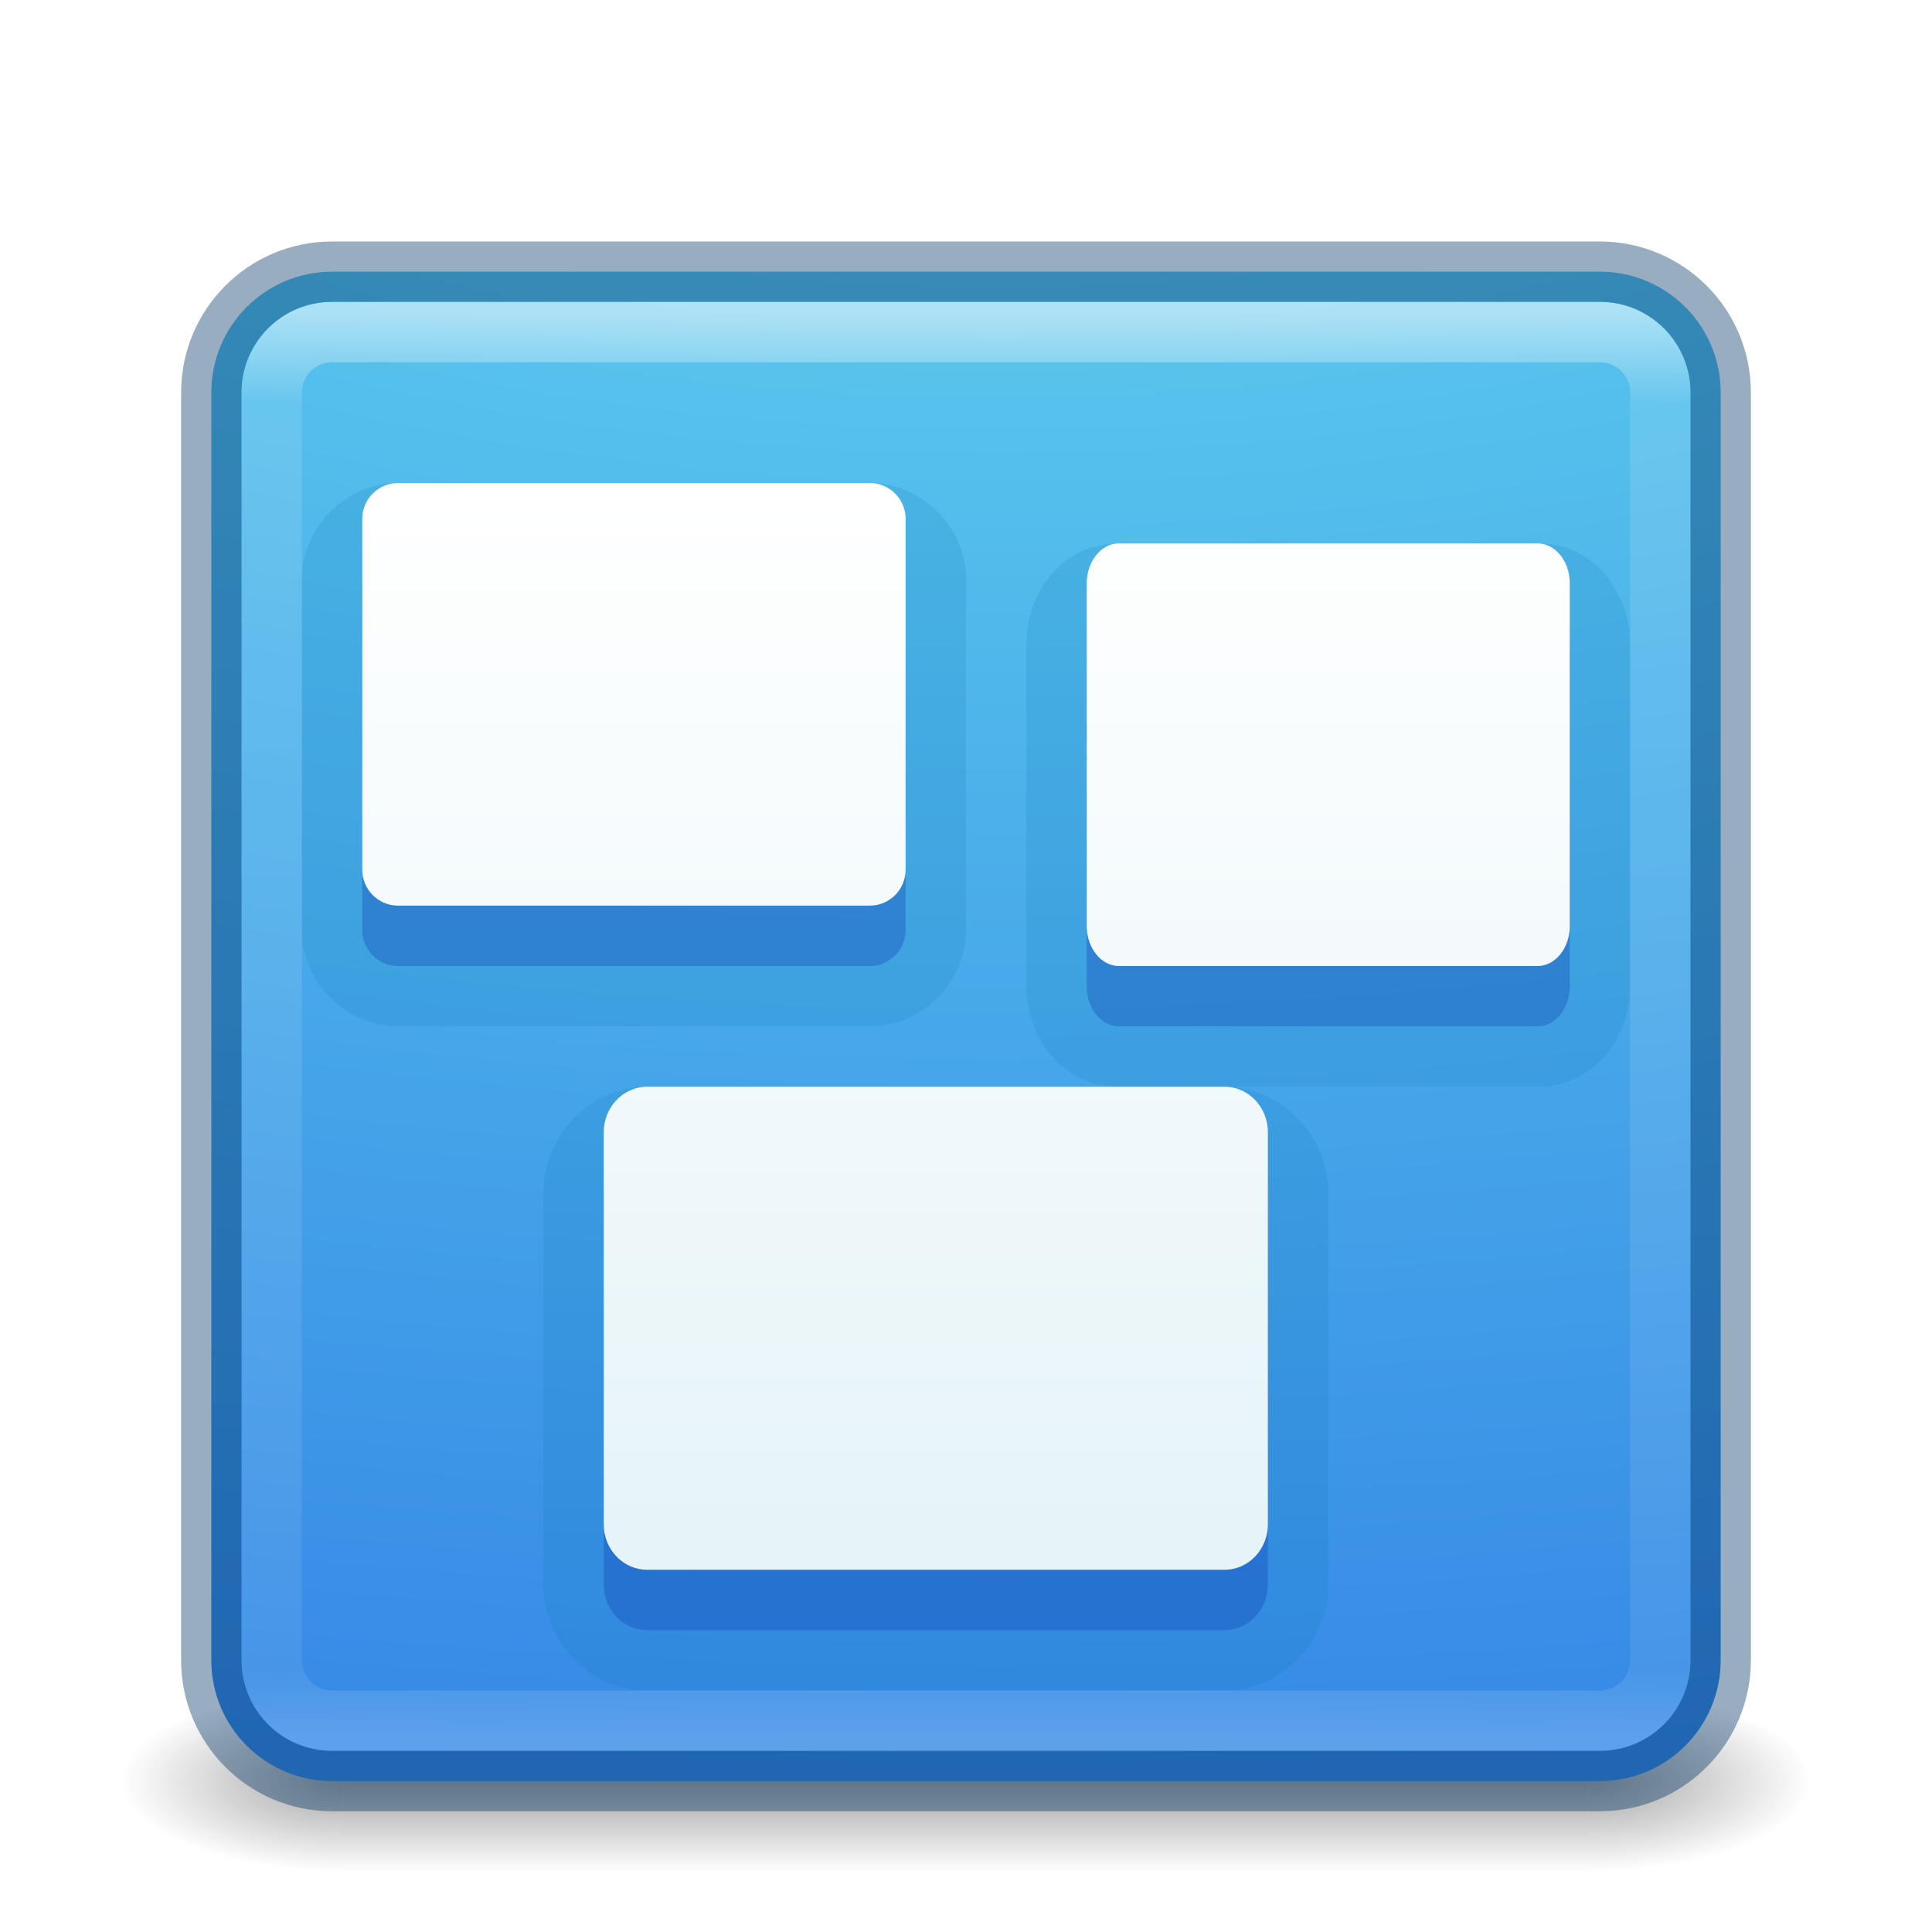
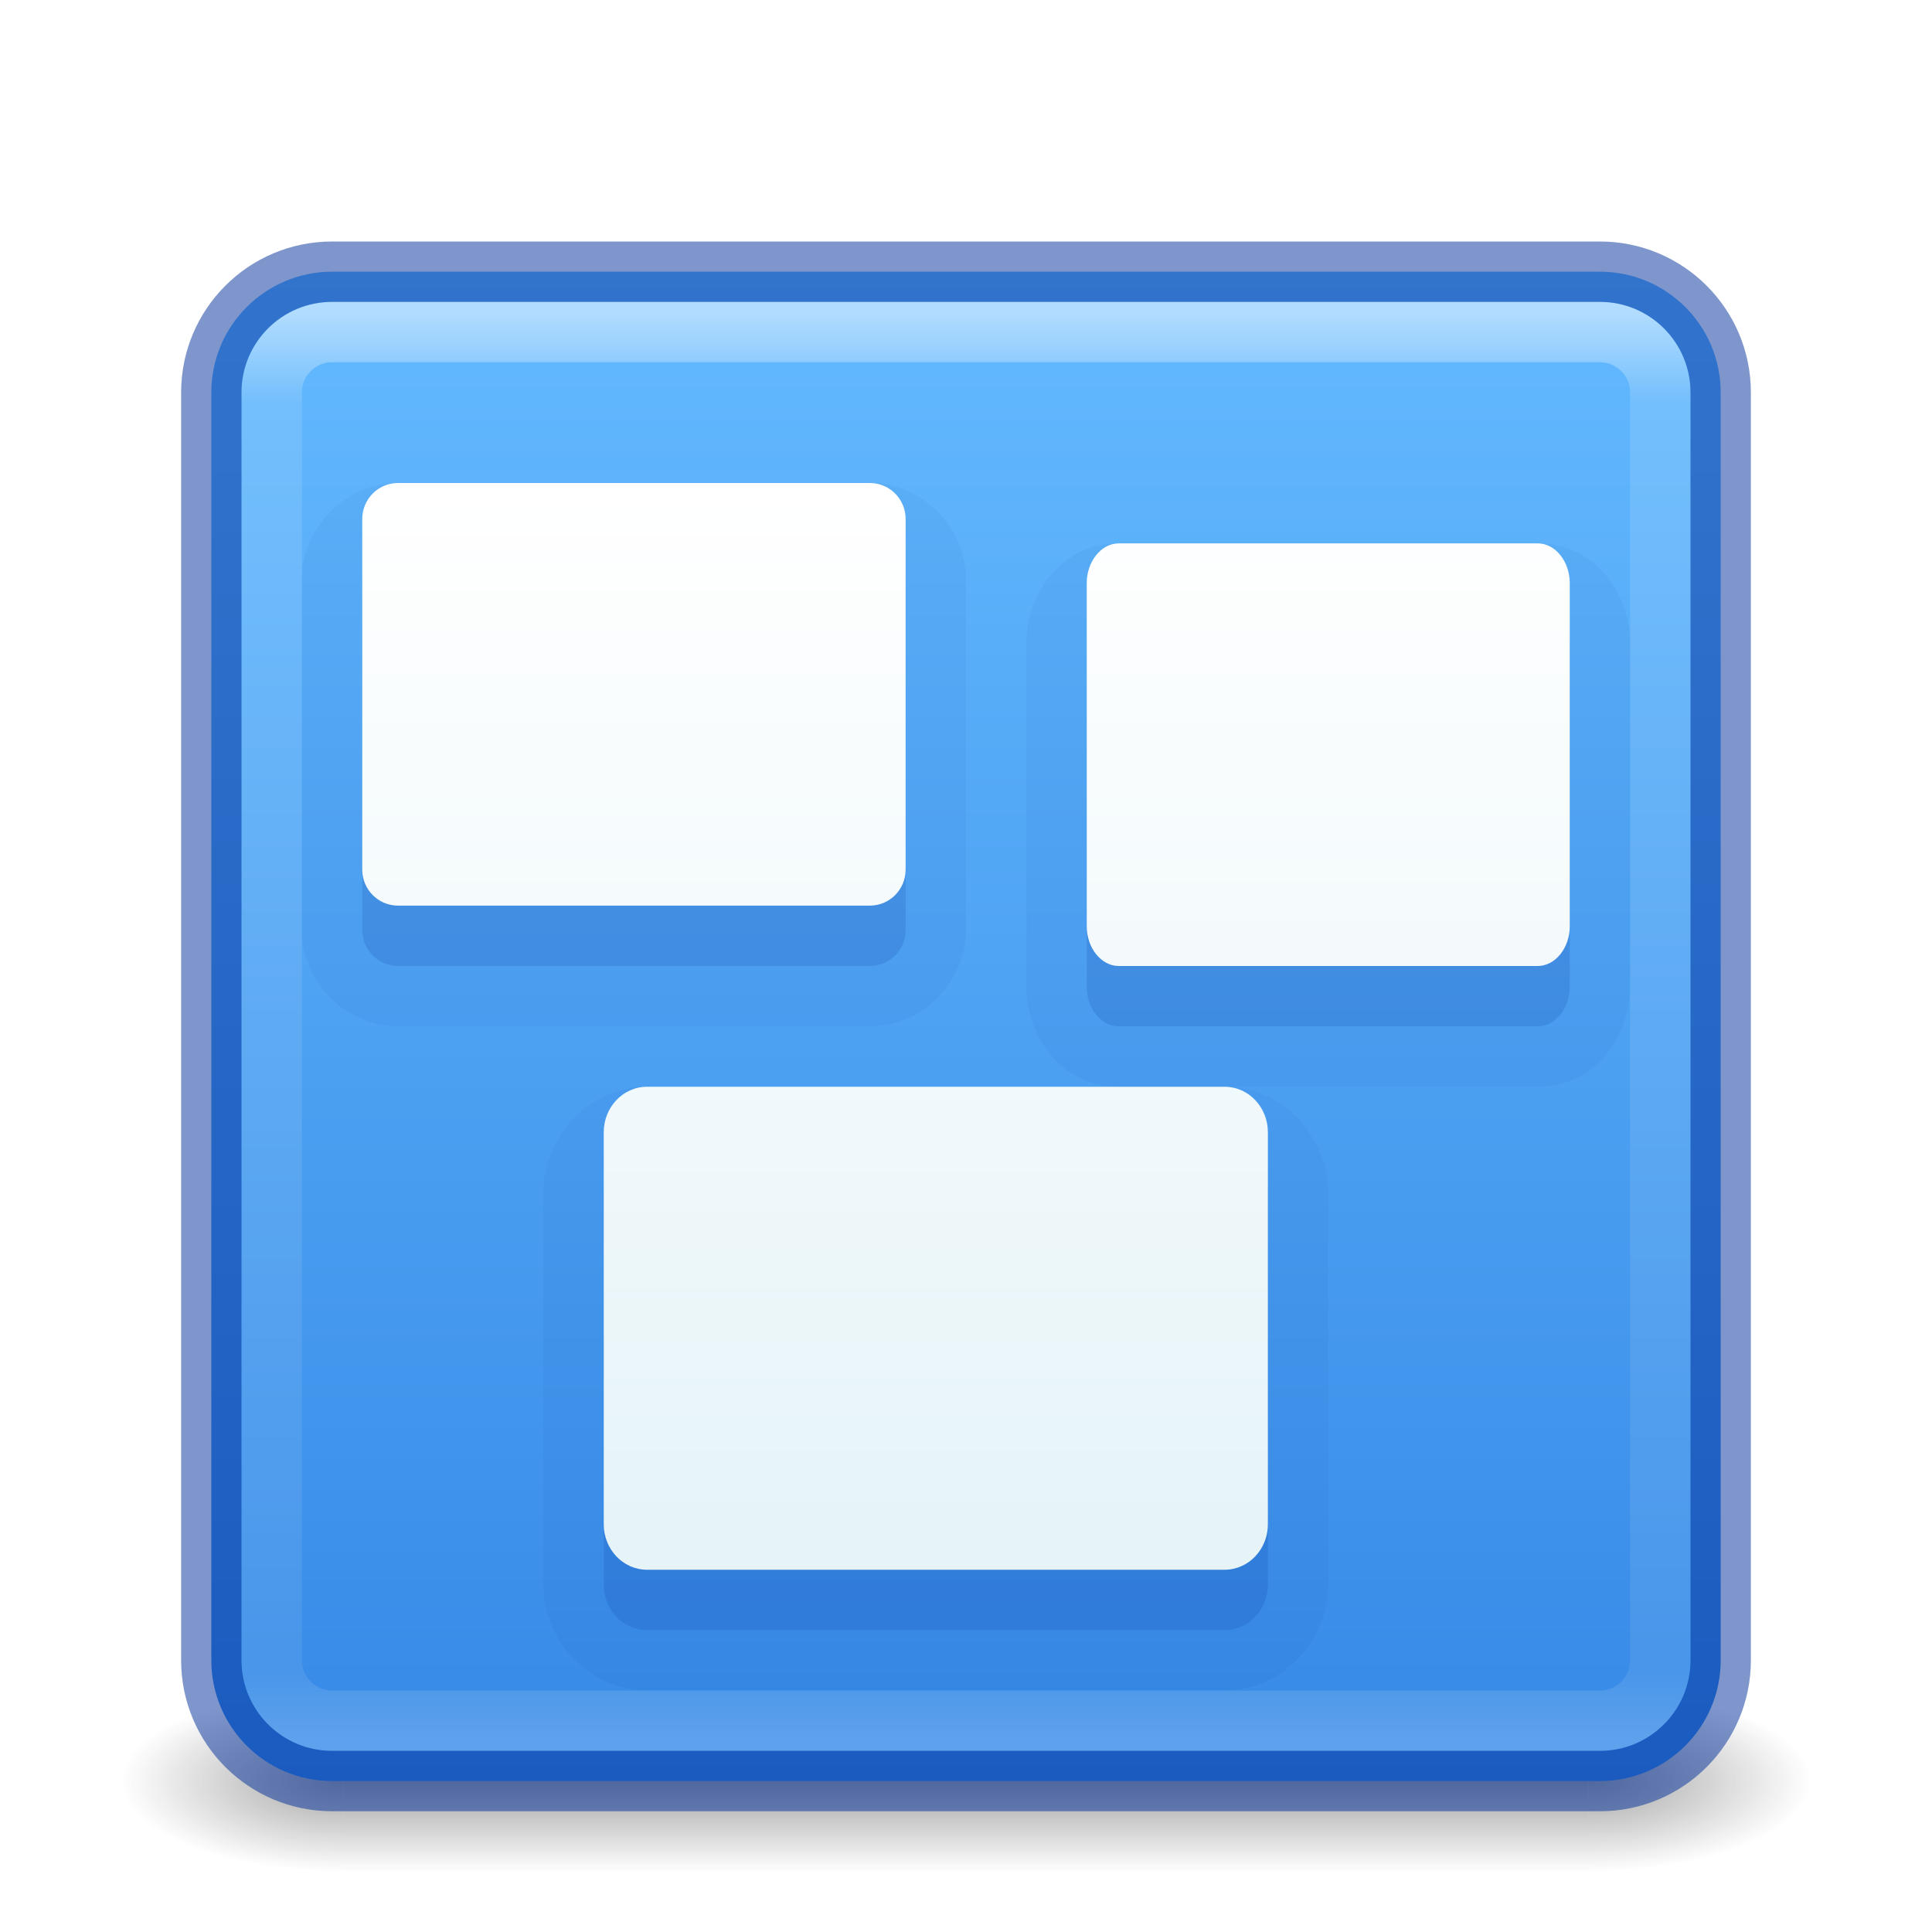
- <svg xmlns="http://www.w3.org/2000/svg" xmlns:xlink="http://www.w3.org/1999/xlink" version="1.1" width="32" height="32" id="svg6860">
+ <svg xmlns="http://www.w3.org/2000/svg" xmlns:xlink="http://www.w3.org/1999/xlink" id="svg6860" height="32" width="32" version="1.1">
  <defs id="defs6862">
    <linearGradient id="linearGradient3924-0">
-       <stop id="stop3926-6" style="stop-color:#ffffff;stop-opacity:1" offset="0" />
-       <stop id="stop3928-3" style="stop-color:#ffffff;stop-opacity:0.235" offset="0.063" />
-       <stop id="stop3930-2" style="stop-color:#ffffff;stop-opacity:0.157" offset="0.951" />
-       <stop id="stop3932-62" style="stop-color:#ffffff;stop-opacity:0.392" offset="1" />
+       <stop offset="0" style="stop-color:#ffffff;stop-opacity:1" id="stop3926-6" />
+       <stop offset="0.063" style="stop-color:#ffffff;stop-opacity:0.235" id="stop3928-3" />
+       <stop offset="0.951" style="stop-color:#ffffff;stop-opacity:0.157" id="stop3930-2" />
+       <stop offset="1" style="stop-color:#ffffff;stop-opacity:0.392" id="stop3932-62" />
    </linearGradient>
-     <radialGradient cx="4.993" cy="43.5" r="2.5" fx="4.993" fy="43.5" id="radialGradient2976" xlink:href="#linearGradient3688-166-749-6" gradientUnits="userSpaceOnUse" gradientTransform="matrix(2.003784,0,0,1.4,27.98813,-17.4)" />
+     <radialGradient gradientTransform="matrix(2.003784,0,0,1.4,27.98813,-17.4)" gradientUnits="userSpaceOnUse" xlink:href="#linearGradient3688-166-749-6" id="radialGradient2976" fy="43.5" fx="4.993" r="2.5" cy="43.5" cx="4.993" />
    <linearGradient id="linearGradient3688-166-749-6">
-       <stop id="stop2883-8" style="stop-color:#181818;stop-opacity:1" offset="0" />
-       <stop id="stop2885-3" style="stop-color:#181818;stop-opacity:0" offset="1" />
+       <stop offset="0" style="stop-color:#181818;stop-opacity:1" id="stop2883-8" />
+       <stop offset="1" style="stop-color:#181818;stop-opacity:0" id="stop2885-3" />
    </linearGradient>
-     <radialGradient cx="4.993" cy="43.5" r="2.5" fx="4.993" fy="43.5" id="radialGradient2978" xlink:href="#linearGradient3688-464-309-7" gradientUnits="userSpaceOnUse" gradientTransform="matrix(2.003784,0,0,1.4,-20.01187,-104.4)" />
+     <radialGradient gradientTransform="matrix(2.003784,0,0,1.4,-20.01187,-104.4)" gradientUnits="userSpaceOnUse" xlink:href="#linearGradient3688-464-309-7" id="radialGradient2978" fy="43.5" fx="4.993" r="2.5" cy="43.5" cx="4.993" />
    <linearGradient id="linearGradient3688-464-309-7">
-       <stop id="stop2889-0" style="stop-color:#181818;stop-opacity:1" offset="0" />
-       <stop id="stop2891-66" style="stop-color:#181818;stop-opacity:0" offset="1" />
+       <stop offset="0" style="stop-color:#181818;stop-opacity:1" id="stop2889-0" />
+       <stop offset="1" style="stop-color:#181818;stop-opacity:0" id="stop2891-66" />
    </linearGradient>
-     <linearGradient x1="25.058" y1="47.028" x2="25.058" y2="39.999" id="linearGradient2980" xlink:href="#linearGradient3702-501-757-3" gradientUnits="userSpaceOnUse" />
+     <linearGradient gradientUnits="userSpaceOnUse" xlink:href="#linearGradient3702-501-757-3" id="linearGradient2980" y2="39.999" x2="25.058" y1="47.028" x1="25.058" />
    <linearGradient id="linearGradient3702-501-757-3">
-       <stop id="stop2895-3" style="stop-color:#181818;stop-opacity:0" offset="0" />
-       <stop id="stop2897-28" style="stop-color:#181818;stop-opacity:1" offset="0.5" />
-       <stop id="stop2899-8" style="stop-color:#181818;stop-opacity:0" offset="1" />
+       <stop offset="0" style="stop-color:#181818;stop-opacity:0" id="stop2895-3" />
+       <stop offset="0.5" style="stop-color:#181818;stop-opacity:1" id="stop2897-28" />
+       <stop offset="1" style="stop-color:#181818;stop-opacity:0" id="stop2899-8" />
    </linearGradient>
    <linearGradient id="linearGradient5803-6-2">
-       <stop id="stop5805-7-1" style="stop-color:#ffffff;stop-opacity:1;" offset="0" />
-       <stop id="stop5807-8-5" style="stop-color:#e6f4f8;stop-opacity:1;" offset="1" />
+       <stop offset="0" style="stop-color:#ffffff;stop-opacity:1;" id="stop5805-7-1" />
+       <stop offset="1" style="stop-color:#e6f4f8;stop-opacity:1;" id="stop5807-8-5" />
    </linearGradient>
-     <linearGradient xlink:href="#linearGradient3924-0" id="linearGradient3215" gradientUnits="userSpaceOnUse" gradientTransform="matrix(0.6216216,0,0,0.6216216,1.081079,2.08109)" x1="24" y1="5" x2="24" y2="43" />
-     <radialGradient xlink:href="#linearGradient2867-449-88-871-390-598-476-591-434-148-57-177-8-3-5-6-6-5" id="radialGradient3275-7" gradientUnits="userSpaceOnUse" gradientTransform="matrix(0,3.846195,-7.474333,0,90.95547,-34.11992)" cx="7.739" cy="9.957" fx="7.209" fy="9.957" r="12.672" />
-     <linearGradient id="linearGradient2867-449-88-871-390-598-476-591-434-148-57-177-8-3-5-6-6-5">
-       <stop id="stop3750-1-0-6-9-9-6" style="stop-color:#90dbec;stop-opacity:1" offset="0" />
-       <stop id="stop3752-3-7-8-3-5-6" style="stop-color:#55c1ec;stop-opacity:1" offset="0.262" />
-       <stop id="stop3754-1-8-5-8-5-6" style="stop-color:#3689e6;stop-opacity:1" offset="0.705" />
-       <stop id="stop3756-1-6-3-7-3-1" style="stop-color:#2b63a0;stop-opacity:1" offset="1" />
+     <linearGradient y2="43" x2="24" y1="5" x1="24" gradientTransform="matrix(0.6216216,0,0,0.6216216,1.081079,2.08109)" gradientUnits="userSpaceOnUse" id="linearGradient3215" xlink:href="#linearGradient3924-0" />
+     <linearGradient y2="54.78" x2="167.983" y1="13.399" x1="167.983" gradientTransform="matrix(0.4265442,0,0,0.4146958,-54.033,2.522864)" gradientUnits="userSpaceOnUse" id="linearGradient3324" xlink:href="#linearGradient5803-6-2" />
+     <linearGradient id="linearGradient848">
+       <stop style="stop-color:#64baff;stop-opacity:1" offset="0" id="stop844" />
+       <stop style="stop-color:#3689e6;stop-opacity:1" offset="1" id="stop846" />
    </linearGradient>
-     <linearGradient xlink:href="#linearGradient5803-6-2" id="linearGradient3324" gradientUnits="userSpaceOnUse" gradientTransform="matrix(0.4265442,0,0,0.4146958,-54.033,2.522864)" x1="167.983" y1="13.399" x2="167.983" y2="54.78" />
+     <linearGradient gradientTransform="translate(1.000001,-33)" gradientUnits="userSpaceOnUse" y2="17" x2="28.5" y1="17" x1="3.5" id="linearGradient933" xlink:href="#linearGradient848" />
  </defs>
-   <g style="display:inline" id="g2036-2" transform="matrix(0.6999997,0,0,0.3333336,-0.8000002,15.33333)">
-     <g style="opacity:0.4" id="g3712-3" transform="matrix(1.052632,0,0,1.285713,-1.263158,-13.42854)">
-       <rect style="fill:url(#radialGradient2976);fill-opacity:1;stroke:none" id="rect2801-0" y="40" x="38" height="7" width="5" />
-       <rect style="fill:url(#radialGradient2978);fill-opacity:1;stroke:none" id="rect3696-2" transform="scale(-1,-1)" y="-47" x="-10" height="7" width="5" />
-       <rect style="fill:url(#linearGradient2980);fill-opacity:1;stroke:none" id="rect3700-1" y="40" x="10" height="7" width="28" />
+   <g transform="matrix(0.6999997,0,0,0.3333336,-0.8000002,15.33333)" id="g2036-2" style="display:inline">
+     <g transform="matrix(1.052632,0,0,1.285713,-1.263158,-13.42854)" id="g3712-3" style="opacity:0.4">
+       <rect width="5" height="7" x="38" y="40" id="rect2801-0" style="fill:url(#radialGradient2976);fill-opacity:1;stroke:none" />
+       <rect width="5" height="7" x="-10" y="-47" transform="scale(-1,-1)" id="rect3696-2" style="fill:url(#radialGradient2978);fill-opacity:1;stroke:none" />
+       <rect width="28" height="7" x="10" y="40" id="rect3700-1" style="fill:url(#linearGradient2980);fill-opacity:1;stroke:none" />
    </g>
  </g>
-   <rect style="color:#000000;fill:url(#radialGradient3275-7);fill-opacity:1;fill-rule:nonzero;stroke:none;stroke-width:1;marker:none;visibility:visible;display:inline;overflow:visible;enable-background:accumulate" id="rect5505" y="4.5" x="3.5" ry="2" rx="2" height="25" width="25" />
-   <rect style="opacity:0.5;fill:none;stroke:url(#linearGradient3215);stroke-width:1;stroke-linecap:round;stroke-linejoin:round;stroke-miterlimit:4;stroke-opacity:1;stroke-dasharray:none;stroke-dashoffset:0" id="rect6741-7-4" y="5.5" x="4.5" ry="1" rx="1" height="23" width="23" />
-   <rect style="opacity:0.4;color:#000000;fill:none;stroke:#003164;stroke-width:1;stroke-linecap:round;stroke-linejoin:round;stroke-miterlimit:4;stroke-opacity:1;stroke-dasharray:none;stroke-dashoffset:0;marker:none;visibility:visible;display:inline;overflow:visible;enable-background:accumulate" id="rect5505-6" y="4.5" x="3.5" ry="2" rx="2" height="25" width="25" />
-   <path style="opacity:0.15;color:#000000;fill:#0974ae;fill-opacity:1;fill-rule:nonzero;stroke:none;stroke-width:1;marker:none;visibility:visible;display:inline;overflow:visible;enable-background:accumulate" id="path3400" d="M 6.594,8 C 5.724,8 5,8.737 5,9.594 l 0,5.812 C 5,16.263 5.724,17 6.594,17 l 7.812,0 C 15.276,17 16,16.263 16,15.406 l 0,-5.812 C 16,8.737 15.276,8 14.406,8 l -7.812,0 z m 11.938,1 C 17.557,9 17,9.862 17,10.656 l 0,5.688 C 17,17.138 17.557,18 18.531,18 l -7.812,0 C 9.749,18 9,18.835 9,19.75 l 0,6.5 C 9,27.165 9.749,28 10.719,28 l 9.562,0 C 21.251,28 22,27.165 22,26.25 l 0,-6.5 C 22,18.835 21.251,18 20.281,18 l 5.188,0 C 26.443,18 27,17.138 27,16.344 l 0,-5.688 C 27,9.862 26.443,9 25.469,9 l -6.938,0 z" />
-   <path style="color:#000000;fill:#0935ae;fill-opacity:1;fill-rule:nonzero;stroke:none;stroke-width:1;marker:none;visibility:visible;display:inline;overflow:visible;enable-background:accumulate;opacity:0.3" d="M 6.594,9 C 6.261,9 6,9.271 6,9.594 l 0,5.812 C 6,15.729 6.261,16 6.594,16 l 7.812,0 C 14.739,16 15,15.729 15,15.406 l 0,-5.812 C 15,9.271 14.739,9 14.406,9 l -7.812,0 z m 11.938,1 C 18.236,10 18,10.304 18,10.656 l 0,5.688 C 18,16.696 18.236,17 18.531,17 l 6.938,0 C 25.764,17 26,16.696 26,16.344 l 0,-5.688 C 26,10.304 25.764,10 25.469,10 l -6.938,0 z m -7.812,9 C 10.312,19 10,19.347 10,19.75 l 0,6.5 c 0,0.403 0.312,0.75 0.719,0.75 l 9.562,0 C 20.688,27 21,26.653 21,26.25 l 0,-6.5 C 21,19.347 20.688,19 20.281,19 l -9.562,0 z" id="path3322-2" />
-   <path style="color:#000000;fill:url(#linearGradient3324);fill-opacity:1;fill-rule:nonzero;stroke:none;stroke-width:1;marker:none;visibility:visible;display:inline;overflow:visible;enable-background:accumulate" d="M 6.594 8 C 6.261 8 6 8.271 6 8.594 L 6 14.406 C 6 14.729 6.261 15 6.594 15 L 14.406 15 C 14.739 15 15 14.729 15 14.406 L 15 8.594 C 15 8.271 14.739 8 14.406 8 L 6.594 8 z M 18.531 9 C 18.236 9 18 9.304 18 9.656 L 18 15.344 C 18 15.696 18.236 16 18.531 16 L 25.469 16 C 25.764 16 26 15.696 26 15.344 L 26 9.656 C 26 9.304 25.764 9 25.469 9 L 18.531 9 z M 10.719 18 C 10.312 18 10 18.347 10 18.75 L 10 25.25 C 10 25.653 10.312 26 10.719 26 L 20.281 26 C 20.688 26 21 25.653 21 25.25 L 21 18.75 C 21 18.347 20.688 18 20.281 18 L 10.719 18 z " id="path3322" />
+   <rect transform="rotate(90)" width="25" height="25" rx="2" ry="2" x="4.5" y="-28.5" id="rect5505" style="color:#000000;display:inline;overflow:visible;visibility:visible;fill:url(#linearGradient933);fill-opacity:1;fill-rule:nonzero;stroke:none;stroke-width:1;marker:none;enable-background:accumulate" />
+   <rect width="23" height="23" rx="1" ry="1" x="4.5" y="5.5" id="rect6741-7-4" style="opacity:0.5;fill:none;stroke:url(#linearGradient3215);stroke-width:1;stroke-linecap:round;stroke-linejoin:round;stroke-miterlimit:4;stroke-opacity:1;stroke-dasharray:none;stroke-dashoffset:0" />
+   <rect width="25" height="25" rx="2" ry="2" x="3.5" y="4.5" id="rect5505-6" style="opacity:0.5;color:#000000;fill:#000000;stroke:#002e99;stroke-width:1;stroke-linecap:round;stroke-linejoin:round;stroke-miterlimit:4;stroke-opacity:1;stroke-dasharray:none;stroke-dashoffset:0;marker:none;visibility:visible;display:inline;overflow:visible;enable-background:accumulate;font-variant-east_asian:normal;vector-effect:none;fill-opacity:0" />
+   <path d="M 6.594,8 C 5.724,8 5,8.737 5,9.594 l 0,5.812 C 5,16.263 5.724,17 6.594,17 l 7.812,0 C 15.276,17 16,16.263 16,15.406 l 0,-5.812 C 16,8.737 15.276,8 14.406,8 l -7.812,0 z m 11.938,1 C 17.557,9 17,9.862 17,10.656 l 0,5.688 C 17,17.138 17.557,18 18.531,18 l -7.812,0 C 9.749,18 9,18.835 9,19.75 l 0,6.5 C 9,27.165 9.749,28 10.719,28 l 9.562,0 C 21.251,28 22,27.165 22,26.25 l 0,-6.5 C 22,18.835 21.251,18 20.281,18 l 5.188,0 C 26.443,18 27,17.138 27,16.344 l 0,-5.688 C 27,9.862 26.443,9 25.469,9 l -6.938,0 z" id="path3400" style="opacity:0.05;color:#000000;fill:#002e99;fill-opacity:1;fill-rule:nonzero;stroke:none;stroke-width:1;marker:none;visibility:visible;display:inline;overflow:visible;enable-background:accumulate" />
+   <path id="path3322-2" d="M 6.594,9 C 6.261,9 6,9.271 6,9.594 l 0,5.812 C 6,15.729 6.261,16 6.594,16 l 7.812,0 C 14.739,16 15,15.729 15,15.406 l 0,-5.812 C 15,9.271 14.739,9 14.406,9 l -7.812,0 z m 11.938,1 C 18.236,10 18,10.304 18,10.656 l 0,5.688 C 18,16.696 18.236,17 18.531,17 l 6.938,0 C 25.764,17 26,16.696 26,16.344 l 0,-5.688 C 26,10.304 25.764,10 25.469,10 l -6.938,0 z m -7.812,9 C 10.312,19 10,19.347 10,19.75 l 0,6.5 c 0,0.403 0.312,0.75 0.719,0.75 l 9.562,0 C 20.688,27 21,26.653 21,26.25 l 0,-6.5 C 21,19.347 20.688,19 20.281,19 l -9.562,0 z" style="color:#000000;fill:#002e99;fill-opacity:1;fill-rule:nonzero;stroke:none;stroke-width:1;marker:none;visibility:visible;display:inline;overflow:visible;enable-background:accumulate;opacity:0.15" />
+   <path id="path3322" d="M 6.594 8 C 6.261 8 6 8.271 6 8.594 L 6 14.406 C 6 14.729 6.261 15 6.594 15 L 14.406 15 C 14.739 15 15 14.729 15 14.406 L 15 8.594 C 15 8.271 14.739 8 14.406 8 L 6.594 8 z M 18.531 9 C 18.236 9 18 9.304 18 9.656 L 18 15.344 C 18 15.696 18.236 16 18.531 16 L 25.469 16 C 25.764 16 26 15.696 26 15.344 L 26 9.656 C 26 9.304 25.764 9 25.469 9 L 18.531 9 z M 10.719 18 C 10.312 18 10 18.347 10 18.75 L 10 25.25 C 10 25.653 10.312 26 10.719 26 L 20.281 26 C 20.688 26 21 25.653 21 25.25 L 21 18.75 C 21 18.347 20.688 18 20.281 18 L 10.719 18 z " style="color:#000000;fill:url(#linearGradient3324);fill-opacity:1;fill-rule:nonzero;stroke:none;stroke-width:1;marker:none;visibility:visible;display:inline;overflow:visible;enable-background:accumulate" />
</svg>
